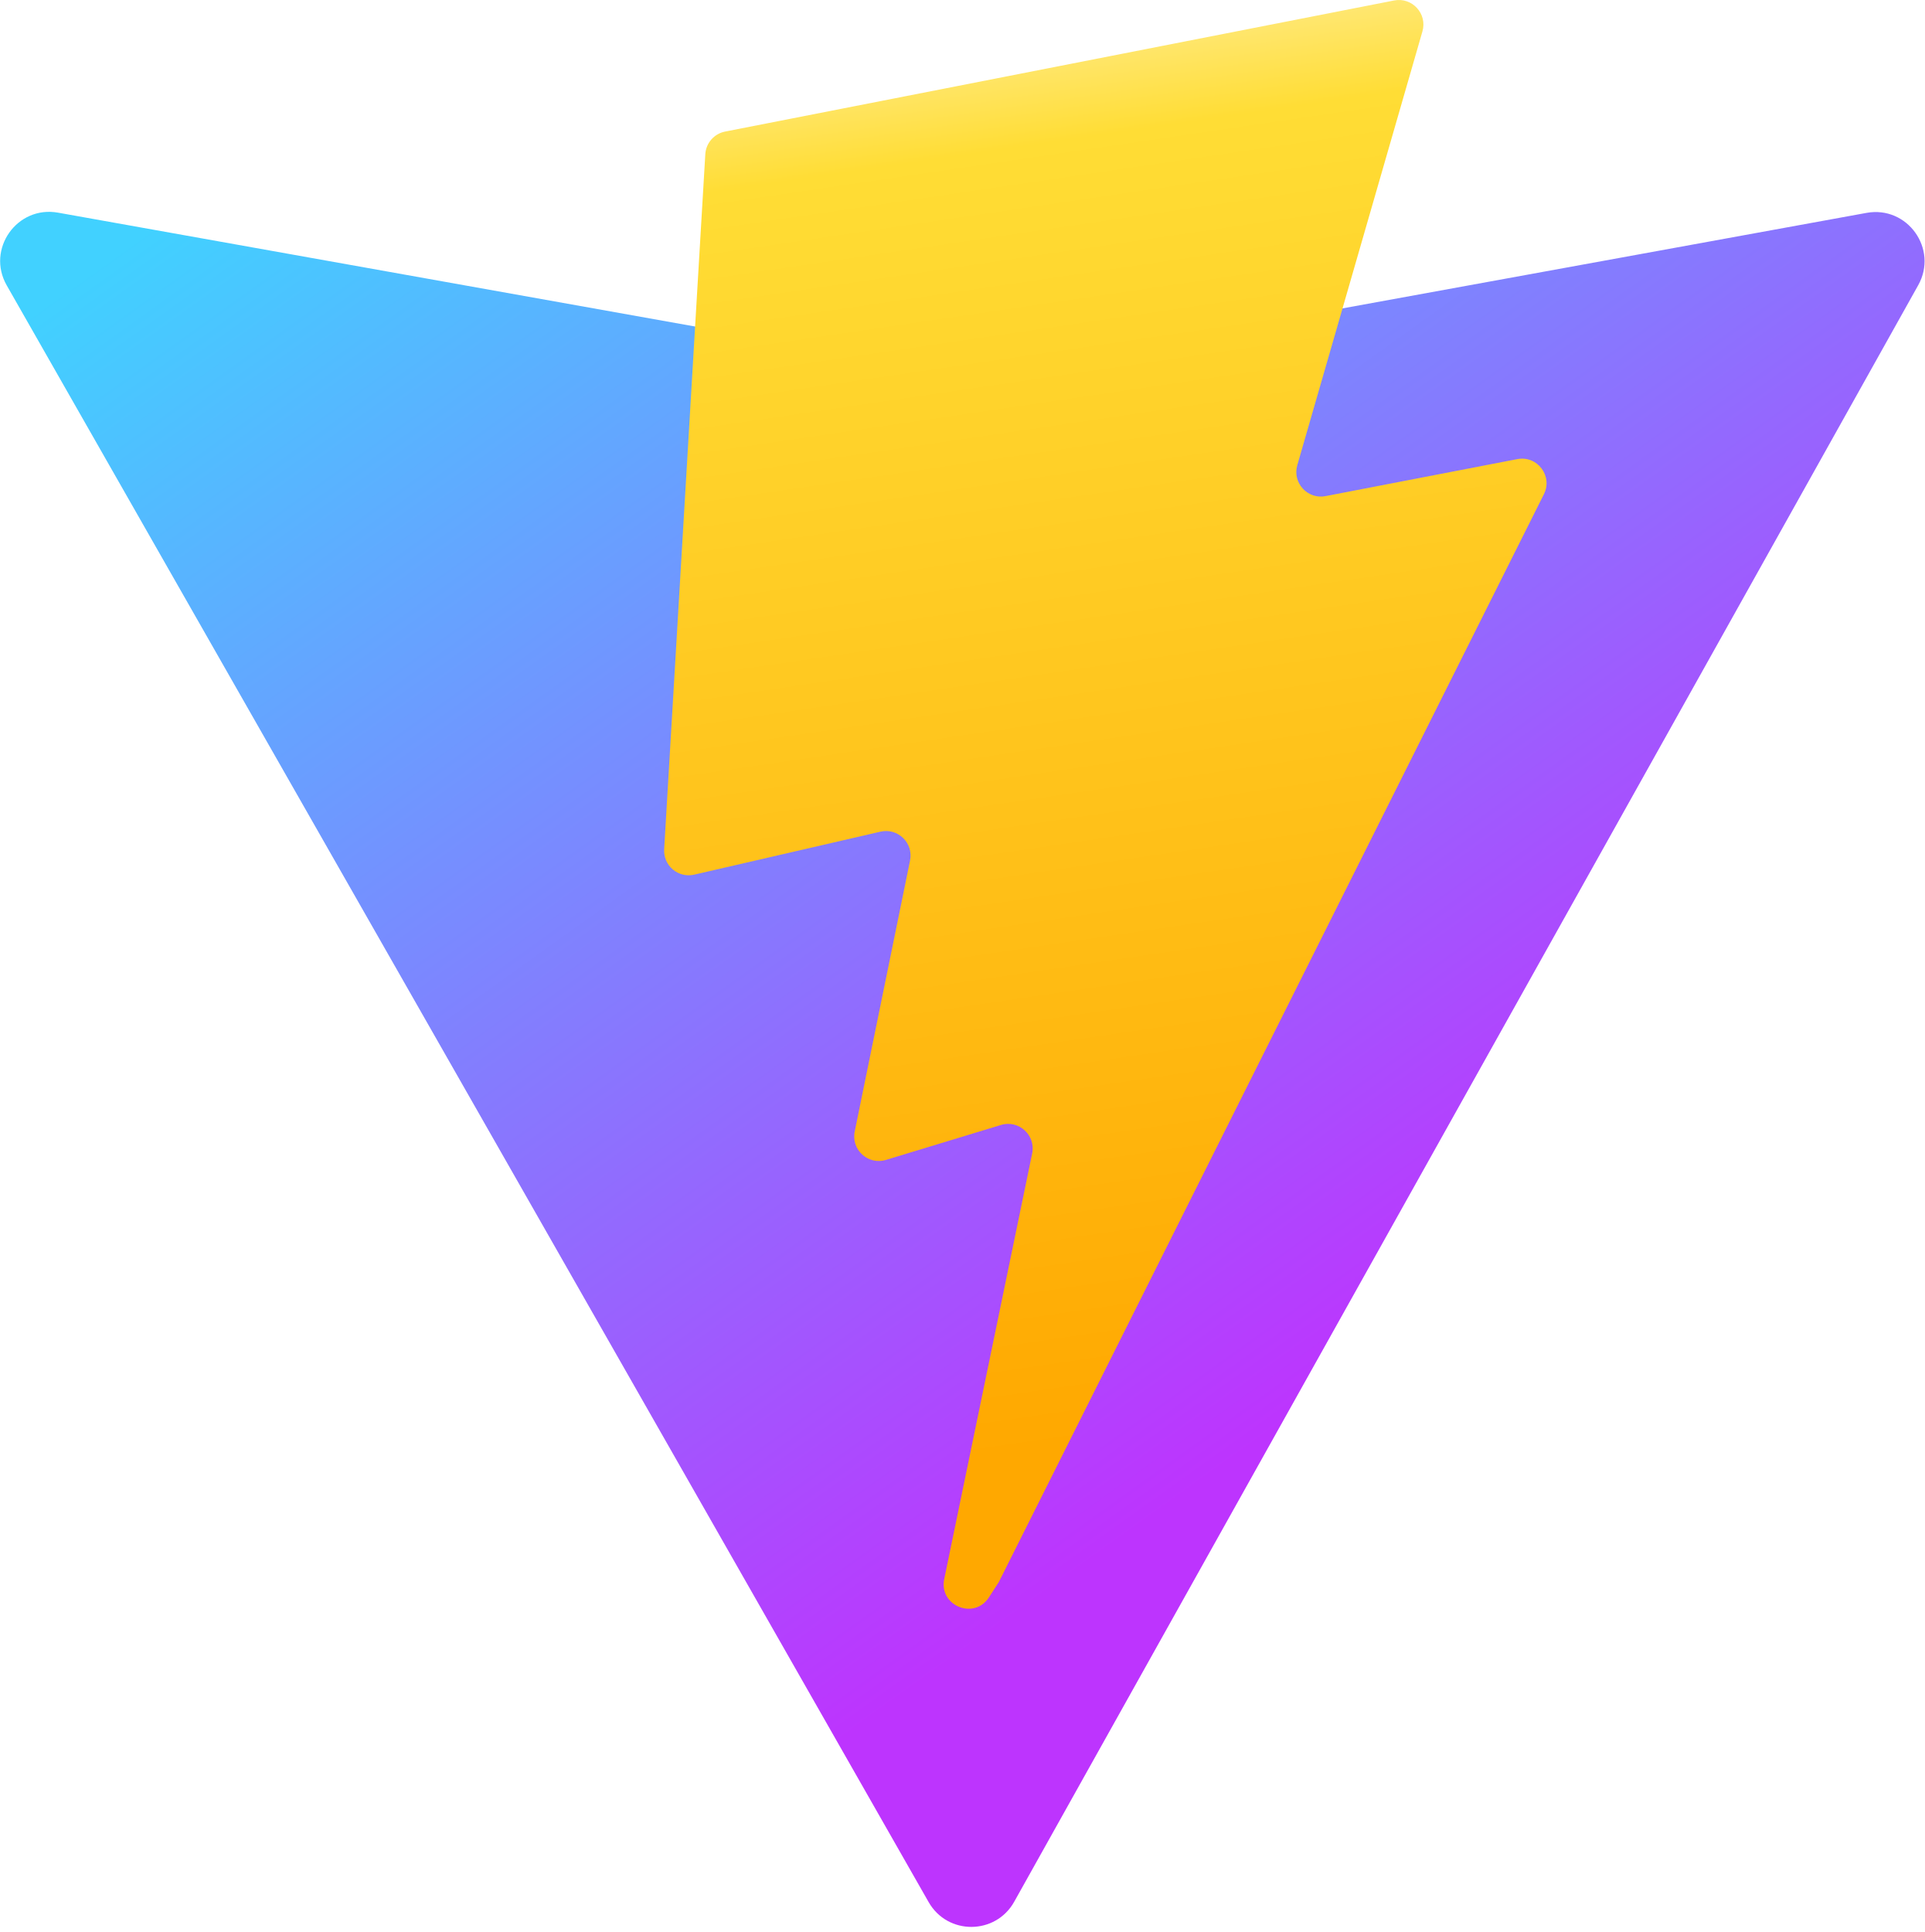
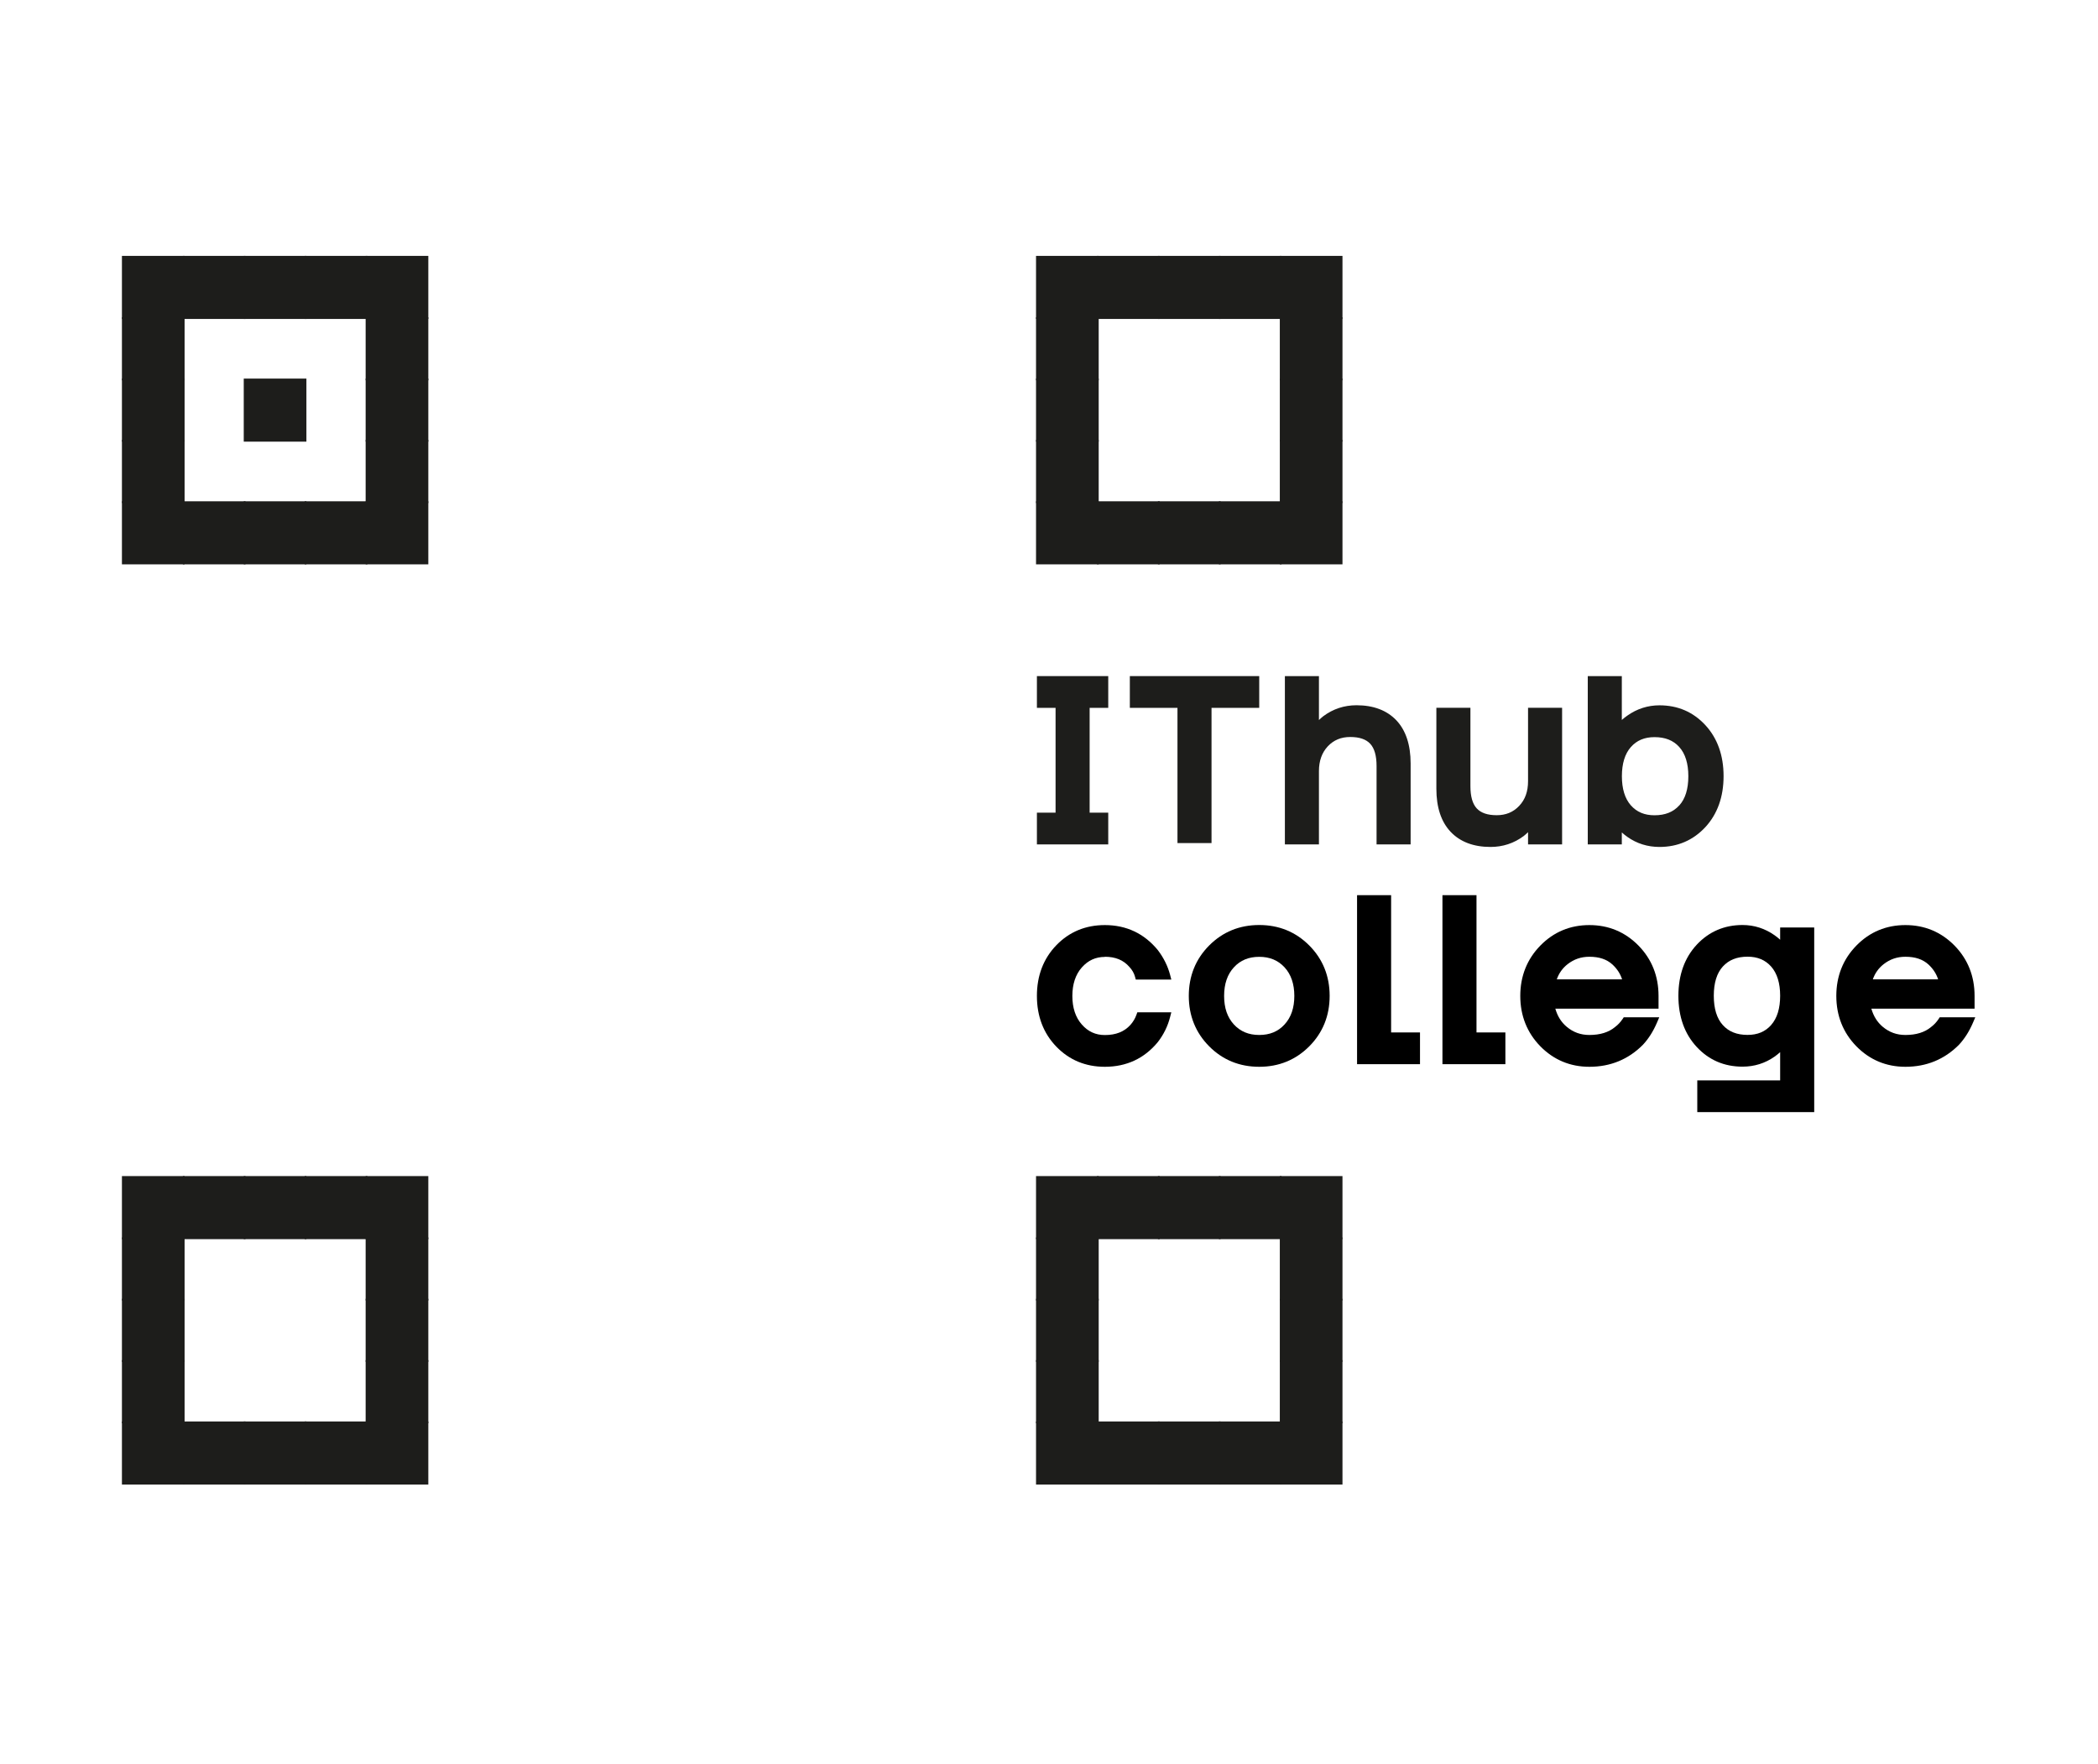
- <svg xmlns="http://www.w3.org/2000/svg" aria-hidden="true" role="img" class="iconify iconify--logos" width="31.88" height="32" preserveAspectRatio="xMidYMid meet" viewBox="0 0 256 257">
-   <defs>
-     <linearGradient id="IconifyId1813088fe1fbc01fb466" x1="-.828%" x2="57.636%" y1="7.652%" y2="78.411%">
-       <stop offset="0%" stop-color="#41D1FF" />
-       <stop offset="100%" stop-color="#BD34FE" />
-     </linearGradient>
-     <linearGradient id="IconifyId1813088fe1fbc01fb467" x1="43.376%" x2="50.316%" y1="2.242%" y2="89.03%">
-       <stop offset="0%" stop-color="#FFEA83" />
-       <stop offset="8.333%" stop-color="#FFDD35" />
-       <stop offset="100%" stop-color="#FFA800" />
-     </linearGradient>
-   </defs>
-   <path fill="url(#IconifyId1813088fe1fbc01fb466)" d="M255.153 37.938L134.897 252.976c-2.483 4.44-8.862 4.466-11.382.048L.875 37.958c-2.746-4.814 1.371-10.646 6.827-9.67l120.385 21.517a6.537 6.537 0 0 0 2.322-.004l117.867-21.483c5.438-.991 9.574 4.796 6.877 9.62Z" />
-   <path fill="url(#IconifyId1813088fe1fbc01fb467)" d="M185.432.063L96.44 17.501a3.268 3.268 0 0 0-2.634 3.014l-5.474 92.456a3.268 3.268 0 0 0 3.997 3.378l24.777-5.718c2.318-.535 4.413 1.507 3.936 3.838l-7.361 36.047c-.495 2.426 1.782 4.5 4.151 3.78l15.304-4.649c2.372-.72 4.652 1.36 4.15 3.788l-11.698 56.621c-.732 3.542 3.979 5.473 5.943 2.437l1.313-2.028l72.516-144.72c1.215-2.423-.88-5.186-3.54-4.672l-25.505 4.922c-2.396.462-4.435-1.77-3.759-4.114l16.646-57.705c.677-2.35-1.37-4.583-3.769-4.113Z" />
+ <svg xmlns="http://www.w3.org/2000/svg" viewBox="0 0 182 153" fill="none">
+   <path d="M95.841 82.998C96.763 82.998 97.461 83.285 97.977 83.884C98.213 84.134 98.377 84.421 98.462 84.733L98.529 84.977H101.611L101.502 84.556C101.301 83.798 100.943 83.078 100.434 82.412C99.251 80.977 97.71 80.25 95.841 80.25C94.173 80.25 92.76 80.837 91.637 81.997C90.521 83.151 89.951 84.635 89.951 86.394C89.951 88.152 90.515 89.636 91.637 90.796C92.76 91.957 94.173 92.543 95.841 92.543C97.722 92.543 99.269 91.822 100.44 90.4C100.943 89.752 101.301 89.026 101.502 88.238L101.611 87.817H98.662L98.584 88.036C98.468 88.36 98.292 88.653 98.062 88.91C97.528 89.502 96.8 89.789 95.847 89.789C95.041 89.789 94.385 89.49 93.846 88.873C93.299 88.256 93.026 87.42 93.026 86.4C93.026 85.38 93.299 84.543 93.846 83.927C94.391 83.31 95.047 83.011 95.853 83.011L95.841 82.998Z" fill="black" />
+   <path d="M109.237 80.244C107.526 80.244 106.064 80.843 104.893 82.021C103.722 83.2 103.127 84.672 103.127 86.394C103.127 88.116 103.722 89.587 104.893 90.766C106.064 91.945 107.526 92.543 109.237 92.543C110.947 92.543 112.403 91.945 113.58 90.766C114.751 89.587 115.346 88.116 115.346 86.394C115.346 84.672 114.751 83.2 113.58 82.021C112.409 80.843 110.947 80.244 109.237 80.244ZM111.433 88.873C110.869 89.49 110.147 89.783 109.237 89.783C108.327 89.783 107.605 89.484 107.04 88.873C106.47 88.25 106.191 87.438 106.191 86.394C106.191 85.35 106.476 84.525 107.04 83.914C107.605 83.298 108.327 83.004 109.237 83.004C110.147 83.004 110.869 83.304 111.433 83.914C111.997 84.525 112.282 85.362 112.282 86.394C112.282 87.426 112.003 88.256 111.433 88.873Z" fill="black" />
+   <path d="M120.678 77.655H117.724V92.317H123.184V89.563H120.678V77.655Z" fill="black" />
+   <path d="M128.085 77.655H125.131V92.317H130.591V89.563H128.085V77.655Z" fill="black" />
+   <path d="M140.759 88.397C140.577 88.665 140.365 88.897 140.104 89.093C139.558 89.551 138.811 89.783 137.877 89.783C137.125 89.783 136.482 89.551 135.912 89.074C135.432 88.671 135.111 88.152 134.923 87.499H143.877V86.394C143.877 84.672 143.289 83.206 142.136 82.027C140.977 80.849 139.546 80.25 137.877 80.25C136.209 80.25 134.777 80.849 133.624 82.027C132.472 83.206 131.883 84.678 131.883 86.394C131.883 88.11 132.472 89.587 133.624 90.766C134.783 91.945 136.215 92.543 137.877 92.543C139.703 92.543 141.262 91.902 142.518 90.638C143.003 90.119 143.416 89.471 143.738 88.72L143.938 88.25H140.856L140.759 88.403V88.397ZM135.99 83.64C136.549 83.206 137.161 82.998 137.877 82.998C138.733 82.998 139.388 83.218 139.885 83.676C140.28 84.043 140.559 84.47 140.716 84.959H135.05C135.238 84.421 135.548 83.988 135.99 83.64Z" fill="black" />
+   <path d="M154.427 81.521C154.281 81.386 154.118 81.258 153.948 81.136C153.111 80.544 152.17 80.244 151.163 80.244C149.58 80.244 148.239 80.825 147.183 81.96C146.134 83.096 145.6 84.58 145.6 86.388C145.6 88.195 146.134 89.685 147.183 90.815C148.239 91.957 149.574 92.531 151.163 92.531C152.188 92.531 153.123 92.238 153.948 91.658C154.118 91.535 154.275 91.413 154.427 91.273V93.722H147.238V96.476H157.382V80.458H154.427V81.514V81.521ZM153.651 88.916C153.135 89.496 152.468 89.777 151.6 89.777C150.672 89.777 149.968 89.496 149.452 88.922C148.931 88.348 148.67 87.493 148.67 86.382C148.67 85.27 148.931 84.421 149.452 83.847C149.974 83.273 150.678 82.992 151.6 82.992C152.468 82.992 153.135 83.273 153.651 83.853C154.166 84.44 154.427 85.288 154.427 86.382C154.427 87.475 154.166 88.329 153.651 88.91V88.916Z" fill="black" />
+   <path d="M168.271 88.244L168.174 88.397C167.992 88.665 167.78 88.897 167.519 89.093C166.973 89.551 166.227 89.783 165.293 89.783C164.54 89.783 163.897 89.551 163.327 89.074C162.848 88.671 162.526 88.152 162.338 87.499H171.293V86.394C171.293 84.672 170.704 83.206 169.552 82.027C168.393 80.849 166.961 80.25 165.293 80.25C163.624 80.25 162.193 80.849 161.04 82.027C159.887 83.206 159.299 84.678 159.299 86.394C159.299 88.11 159.887 89.587 161.04 90.766C162.199 91.945 163.63 92.543 165.293 92.543C167.119 92.543 168.678 91.902 169.934 90.638C170.419 90.119 170.832 89.471 171.153 88.72L171.353 88.25H168.271V88.244ZM163.406 83.64C163.964 83.206 164.577 82.998 165.293 82.998C166.148 82.998 166.803 83.218 167.301 83.676C167.695 84.043 167.974 84.47 168.132 84.959H162.466C162.654 84.421 162.963 83.988 163.406 83.64Z" fill="black" />
+   <path d="M15.937 22.274H10.653V27.593H15.937V22.274Z" fill="#1D1D1B" stroke="#1D1D1B" stroke-width="0.152" stroke-miterlimit="10" />
+   <path d="M21.221 22.274H15.937V27.593H21.221V22.274Z" fill="#1D1D1B" stroke="#1D1D1B" stroke-width="0.152" stroke-miterlimit="10" />
+   <path d="M26.505 22.274H21.221V27.593H26.505V22.274Z" fill="#1D1D1B" stroke="#1D1D1B" stroke-width="0.152" stroke-miterlimit="10" />
+   <path d="M31.795 22.274H26.511V27.593H31.795V22.274Z" fill="#1D1D1B" stroke="#1D1D1B" stroke-width="0.152" stroke-miterlimit="10" />
+   <path d="M37.08 22.274H31.795V27.593H37.08V22.274Z" fill="#1D1D1B" stroke="#1D1D1B" stroke-width="0.152" stroke-miterlimit="10" />
+   <path d="M37.08 27.599H31.795V32.918H37.08V27.599Z" fill="#1D1D1B" stroke="#1D1D1B" stroke-width="0.152" stroke-miterlimit="10" />
+   <path d="M37.08 32.918H31.795V38.237H37.08V32.918Z" fill="#1D1D1B" stroke="#1D1D1B" stroke-width="0.152" stroke-miterlimit="10" />
+   <path d="M37.08 38.243H31.795V43.562H37.08V38.243Z" fill="#1D1D1B" stroke="#1D1D1B" stroke-width="0.152" stroke-miterlimit="10" />
+   <path d="M37.08 43.562H31.795V48.881H37.08V43.562Z" fill="#1D1D1B" stroke="#1D1D1B" stroke-width="0.152" stroke-miterlimit="10" />
+   <path d="M31.795 43.562H26.511V48.881H31.795V43.562Z" fill="#1D1D1B" stroke="#1D1D1B" stroke-width="0.152" stroke-miterlimit="10" />
+   <path d="M26.505 43.562H21.221V48.881H26.505V43.562Z" fill="#1D1D1B" stroke="#1D1D1B" stroke-width="0.152" stroke-miterlimit="10" />
+   <path d="M21.221 43.562H15.937V48.881H21.221V43.562Z" fill="#1D1D1B" stroke="#1D1D1B" stroke-width="0.152" stroke-miterlimit="10" />
+   <path d="M15.937 43.562H10.653V48.881H15.937V43.562Z" fill="#1D1D1B" stroke="#1D1D1B" stroke-width="0.152" stroke-miterlimit="10" />
+   <path d="M15.937 38.243H10.653V43.562H15.937V38.243Z" fill="#1D1D1B" stroke="#1D1D1B" stroke-width="0.152" stroke-miterlimit="10" />
+   <path d="M15.937 32.918H10.653V38.237H15.937V32.918Z" fill="#1D1D1B" stroke="#1D1D1B" stroke-width="0.152" stroke-miterlimit="10" />
+   <path d="M15.937 27.599H10.653V32.918H15.937V27.599Z" fill="#1D1D1B" stroke="#1D1D1B" stroke-width="0.152" stroke-miterlimit="10" />
+   <path d="M26.505 32.918H21.221V38.237H26.505V32.918Z" fill="#1D1D1B" stroke="#1D1D1B" stroke-width="0.152" stroke-miterlimit="10" />
+   <path d="M95.235 22.274H89.951V27.593H95.235V22.274Z" fill="#1D1D1B" stroke="#1D1D1B" stroke-width="0.152" stroke-miterlimit="10" />
+   <path d="M100.525 22.274H95.241V27.593H100.525V22.274Z" fill="#1D1D1B" stroke="#1D1D1B" stroke-width="0.152" stroke-miterlimit="10" />
+   <path d="M105.809 22.274H100.525V27.593H105.809V22.274Z" fill="#1D1D1B" stroke="#1D1D1B" stroke-width="0.152" stroke-miterlimit="10" />
+   <path d="M111.099 22.274H105.815V27.593H111.099V22.274Z" fill="#1D1D1B" stroke="#1D1D1B" stroke-width="0.152" stroke-miterlimit="10" />
+   <path d="M116.383 22.274H111.099V27.593H116.383V22.274Z" fill="#1D1D1B" stroke="#1D1D1B" stroke-width="0.152" stroke-miterlimit="10" />
+   <path d="M116.383 27.599H111.099V32.918H116.383V27.599Z" fill="#1D1D1B" stroke="#1D1D1B" stroke-width="0.152" stroke-miterlimit="10" />
+   <path d="M116.383 32.918H111.099V38.237H116.383V32.918Z" fill="#1D1D1B" stroke="#1D1D1B" stroke-width="0.152" stroke-miterlimit="10" />
+   <path d="M116.383 38.243H111.099V43.562H116.383V38.243Z" fill="#1D1D1B" stroke="#1D1D1B" stroke-width="0.152" stroke-miterlimit="10" />
+   <path d="M116.383 43.562H111.099V48.881H116.383V43.562Z" fill="#1D1D1B" stroke="#1D1D1B" stroke-width="0.152" stroke-miterlimit="10" />
+   <path d="M111.099 43.562H105.815V48.881H111.099V43.562Z" fill="#1D1D1B" stroke="#1D1D1B" stroke-width="0.152" stroke-miterlimit="10" />
+   <path d="M105.809 43.562H100.525V48.881H105.809V43.562Z" fill="#1D1D1B" stroke="#1D1D1B" stroke-width="0.152" stroke-miterlimit="10" />
+   <path d="M100.525 43.562H95.241V48.881H100.525V43.562Z" fill="#1D1D1B" stroke="#1D1D1B" stroke-width="0.152" stroke-miterlimit="10" />
+   <path d="M95.235 43.562H89.951V48.881H95.235V43.562Z" fill="#1D1D1B" stroke="#1D1D1B" stroke-width="0.152" stroke-miterlimit="10" />
+   <path d="M95.235 38.243H89.951V43.562H95.235V38.243Z" fill="#1D1D1B" stroke="#1D1D1B" stroke-width="0.152" stroke-miterlimit="10" />
+   <path d="M95.235 32.918H89.951V38.237H95.235V32.918Z" fill="#1D1D1B" stroke="#1D1D1B" stroke-width="0.152" stroke-miterlimit="10" />
+   <path d="M95.235 27.599H89.951V32.918H95.235V27.599Z" fill="#1D1D1B" stroke="#1D1D1B" stroke-width="0.152" stroke-miterlimit="10" />
+   <path d="M15.937 102.1H10.653V107.419H15.937V102.1Z" fill="#1D1D1B" stroke="#1D1D1B" stroke-width="0.152" stroke-miterlimit="10" />
+   <path d="M21.221 102.1H15.937V107.419H21.221V102.1Z" fill="#1D1D1B" stroke="#1D1D1B" stroke-width="0.152" stroke-miterlimit="10" />
+   <path d="M26.505 102.1H21.221V107.419H26.505V102.1Z" fill="#1D1D1B" stroke="#1D1D1B" stroke-width="0.152" stroke-miterlimit="10" />
+   <path d="M31.795 102.1H26.511V107.419H31.795V102.1Z" fill="#1D1D1B" stroke="#1D1D1B" stroke-width="0.152" stroke-miterlimit="10" />
+   <path d="M37.08 102.1H31.795V107.419H37.08V102.1Z" fill="#1D1D1B" stroke="#1D1D1B" stroke-width="0.152" stroke-miterlimit="10" />
+   <path d="M37.08 107.425H31.795V112.744H37.08V107.425Z" fill="#1D1D1B" stroke="#1D1D1B" stroke-width="0.152" stroke-miterlimit="10" />
+   <path d="M37.08 112.744H31.795V118.062H37.08V112.744Z" fill="#1D1D1B" stroke="#1D1D1B" stroke-width="0.152" stroke-miterlimit="10" />
+   <path d="M37.08 118.068H31.795V123.387H37.08V118.068Z" fill="#1D1D1B" stroke="#1D1D1B" stroke-width="0.152" stroke-miterlimit="10" />
+   <path d="M37.08 123.387H31.795V128.706H37.08V123.387Z" fill="#1D1D1B" stroke="#1D1D1B" stroke-width="0.152" stroke-miterlimit="10" />
+   <path d="M31.795 123.387H26.511V128.706H31.795V123.387Z" fill="#1D1D1B" stroke="#1D1D1B" stroke-width="0.152" stroke-miterlimit="10" />
+   <path d="M26.505 123.387H21.221V128.706H26.505V123.387Z" fill="#1D1D1B" stroke="#1D1D1B" stroke-width="0.152" stroke-miterlimit="10" />
+   <path d="M21.221 123.387H15.937V128.706H21.221V123.387Z" fill="#1D1D1B" stroke="#1D1D1B" stroke-width="0.152" stroke-miterlimit="10" />
+   <path d="M15.937 123.387H10.653V128.706H15.937V123.387Z" fill="#1D1D1B" stroke="#1D1D1B" stroke-width="0.152" stroke-miterlimit="10" />
+   <path d="M15.937 118.068H10.653V123.387H15.937V118.068Z" fill="#1D1D1B" stroke="#1D1D1B" stroke-width="0.152" stroke-miterlimit="10" />
+   <path d="M15.937 112.744H10.653V118.062H15.937V112.744Z" fill="#1D1D1B" stroke="#1D1D1B" stroke-width="0.152" stroke-miterlimit="10" />
+   <path d="M15.937 107.425H10.653V112.744H15.937V107.425Z" fill="#1D1D1B" stroke="#1D1D1B" stroke-width="0.152" stroke-miterlimit="10" />
+   <path d="M95.235 102.1H89.951V107.419H95.235V102.1Z" fill="#1D1D1B" stroke="#1D1D1B" stroke-width="0.152" stroke-miterlimit="10" />
+   <path d="M100.525 102.1H95.241V107.419H100.525V102.1Z" fill="#1D1D1B" stroke="#1D1D1B" stroke-width="0.152" stroke-miterlimit="10" />
+   <path d="M105.809 102.1H100.525V107.419H105.809V102.1Z" fill="#1D1D1B" stroke="#1D1D1B" stroke-width="0.152" stroke-miterlimit="10" />
+   <path d="M111.099 102.1H105.815V107.419H111.099V102.1Z" fill="#1D1D1B" stroke="#1D1D1B" stroke-width="0.152" stroke-miterlimit="10" />
+   <path d="M116.383 102.1H111.099V107.419H116.383V102.1Z" fill="#1D1D1B" stroke="#1D1D1B" stroke-width="0.152" stroke-miterlimit="10" />
+   <path d="M116.383 107.425H111.099V112.744H116.383V107.425Z" fill="#1D1D1B" stroke="#1D1D1B" stroke-width="0.152" stroke-miterlimit="10" />
+   <path d="M116.383 112.744H111.099V118.062H116.383V112.744Z" fill="#1D1D1B" stroke="#1D1D1B" stroke-width="0.152" stroke-miterlimit="10" />
+   <path d="M116.383 118.068H111.099V123.387H116.383V118.068Z" fill="#1D1D1B" stroke="#1D1D1B" stroke-width="0.152" stroke-miterlimit="10" />
+   <path d="M116.383 123.387H111.099V128.706H116.383V123.387Z" fill="#1D1D1B" stroke="#1D1D1B" stroke-width="0.152" stroke-miterlimit="10" />
+   <path d="M111.099 123.387H105.815V128.706H111.099V123.387Z" fill="#1D1D1B" stroke="#1D1D1B" stroke-width="0.152" stroke-miterlimit="10" />
+   <path d="M105.809 123.387H100.525V128.706H105.809V123.387Z" fill="#1D1D1B" stroke="#1D1D1B" stroke-width="0.152" stroke-miterlimit="10" />
+   <path d="M100.525 123.387H95.241V128.706H100.525V123.387Z" fill="#1D1D1B" stroke="#1D1D1B" stroke-width="0.152" stroke-miterlimit="10" />
+   <path d="M95.235 123.387H89.951V128.706H95.235V123.387Z" fill="#1D1D1B" stroke="#1D1D1B" stroke-width="0.152" stroke-miterlimit="10" />
+   <path d="M95.235 118.068H89.951V123.387H95.235V118.068Z" fill="#1D1D1B" stroke="#1D1D1B" stroke-width="0.152" stroke-miterlimit="10" />
+   <path d="M95.235 112.744H89.951V118.062H95.235V112.744Z" fill="#1D1D1B" stroke="#1D1D1B" stroke-width="0.152" stroke-miterlimit="10" />
+   <path d="M95.235 107.425H89.951V112.744H95.235V107.425Z" fill="#1D1D1B" stroke="#1D1D1B" stroke-width="0.152" stroke-miterlimit="10" />
+   <path d="M117.681 61.18C116.613 61.18 115.643 61.497 114.793 62.132C114.654 62.242 114.533 62.352 114.417 62.462V58.651H111.463V73.252H114.417V66.889C114.417 66.004 114.678 65.283 115.188 64.74C115.703 64.196 116.34 63.934 117.135 63.934C117.93 63.934 118.5 64.129 118.864 64.52C119.234 64.917 119.416 65.564 119.416 66.45V73.252H122.371V66.23C122.371 64.612 121.952 63.354 121.133 62.486C120.308 61.619 119.143 61.18 117.681 61.18Z" fill="#1D1D1B" />
+   <path d="M129.299 73.472C130.367 73.472 131.338 73.155 132.187 72.52C132.32 72.41 132.448 72.3 132.557 72.19V73.252H135.511V61.4H132.557V67.763C132.557 68.66 132.308 69.362 131.786 69.912C131.271 70.456 130.634 70.718 129.839 70.718C129.044 70.718 128.474 70.523 128.11 70.132C127.74 69.735 127.558 69.088 127.558 68.202V61.4H124.604V68.422C124.604 70.04 125.022 71.298 125.841 72.159C126.666 73.032 127.831 73.472 129.299 73.472Z" fill="#1D1D1B" />
+   <path d="M149.519 67.329C149.519 65.528 148.985 64.037 147.936 62.902C146.88 61.76 145.546 61.186 143.956 61.186C142.949 61.186 142.009 61.485 141.172 62.077C141.002 62.193 140.844 62.322 140.692 62.456V58.651H137.738V73.252H140.692V72.214C140.838 72.349 141.002 72.477 141.172 72.599C141.991 73.179 142.931 73.472 143.956 73.472C145.54 73.472 146.88 72.892 147.936 71.756C148.985 70.62 149.519 69.13 149.519 67.329ZM145.673 69.869C145.151 70.443 144.454 70.724 143.525 70.724C142.658 70.724 141.991 70.443 141.475 69.863C140.959 69.277 140.698 68.428 140.698 67.335C140.698 66.242 140.959 65.393 141.475 64.807C141.991 64.227 142.658 63.946 143.525 63.946C144.454 63.946 145.157 64.227 145.673 64.801C146.195 65.375 146.462 66.23 146.462 67.335C146.462 68.44 146.201 69.295 145.673 69.875V69.869Z" fill="#1D1D1B" />
+   <path d="M92.814 73.252H93.506H95.089H96.139V70.498H95.089H94.525V61.406H95.089H96.139V58.651H95.089H93.506H92.814H92.59H89.951V61.406H91.57V70.498H89.951V73.252H92.59H92.814Z" fill="#1D1D1B" />
+   <path d="M105.099 73.136V61.406H109.237V58.651H98.013V61.406H102.145V73.136H105.099Z" fill="#1D1D1B" />
</svg>
